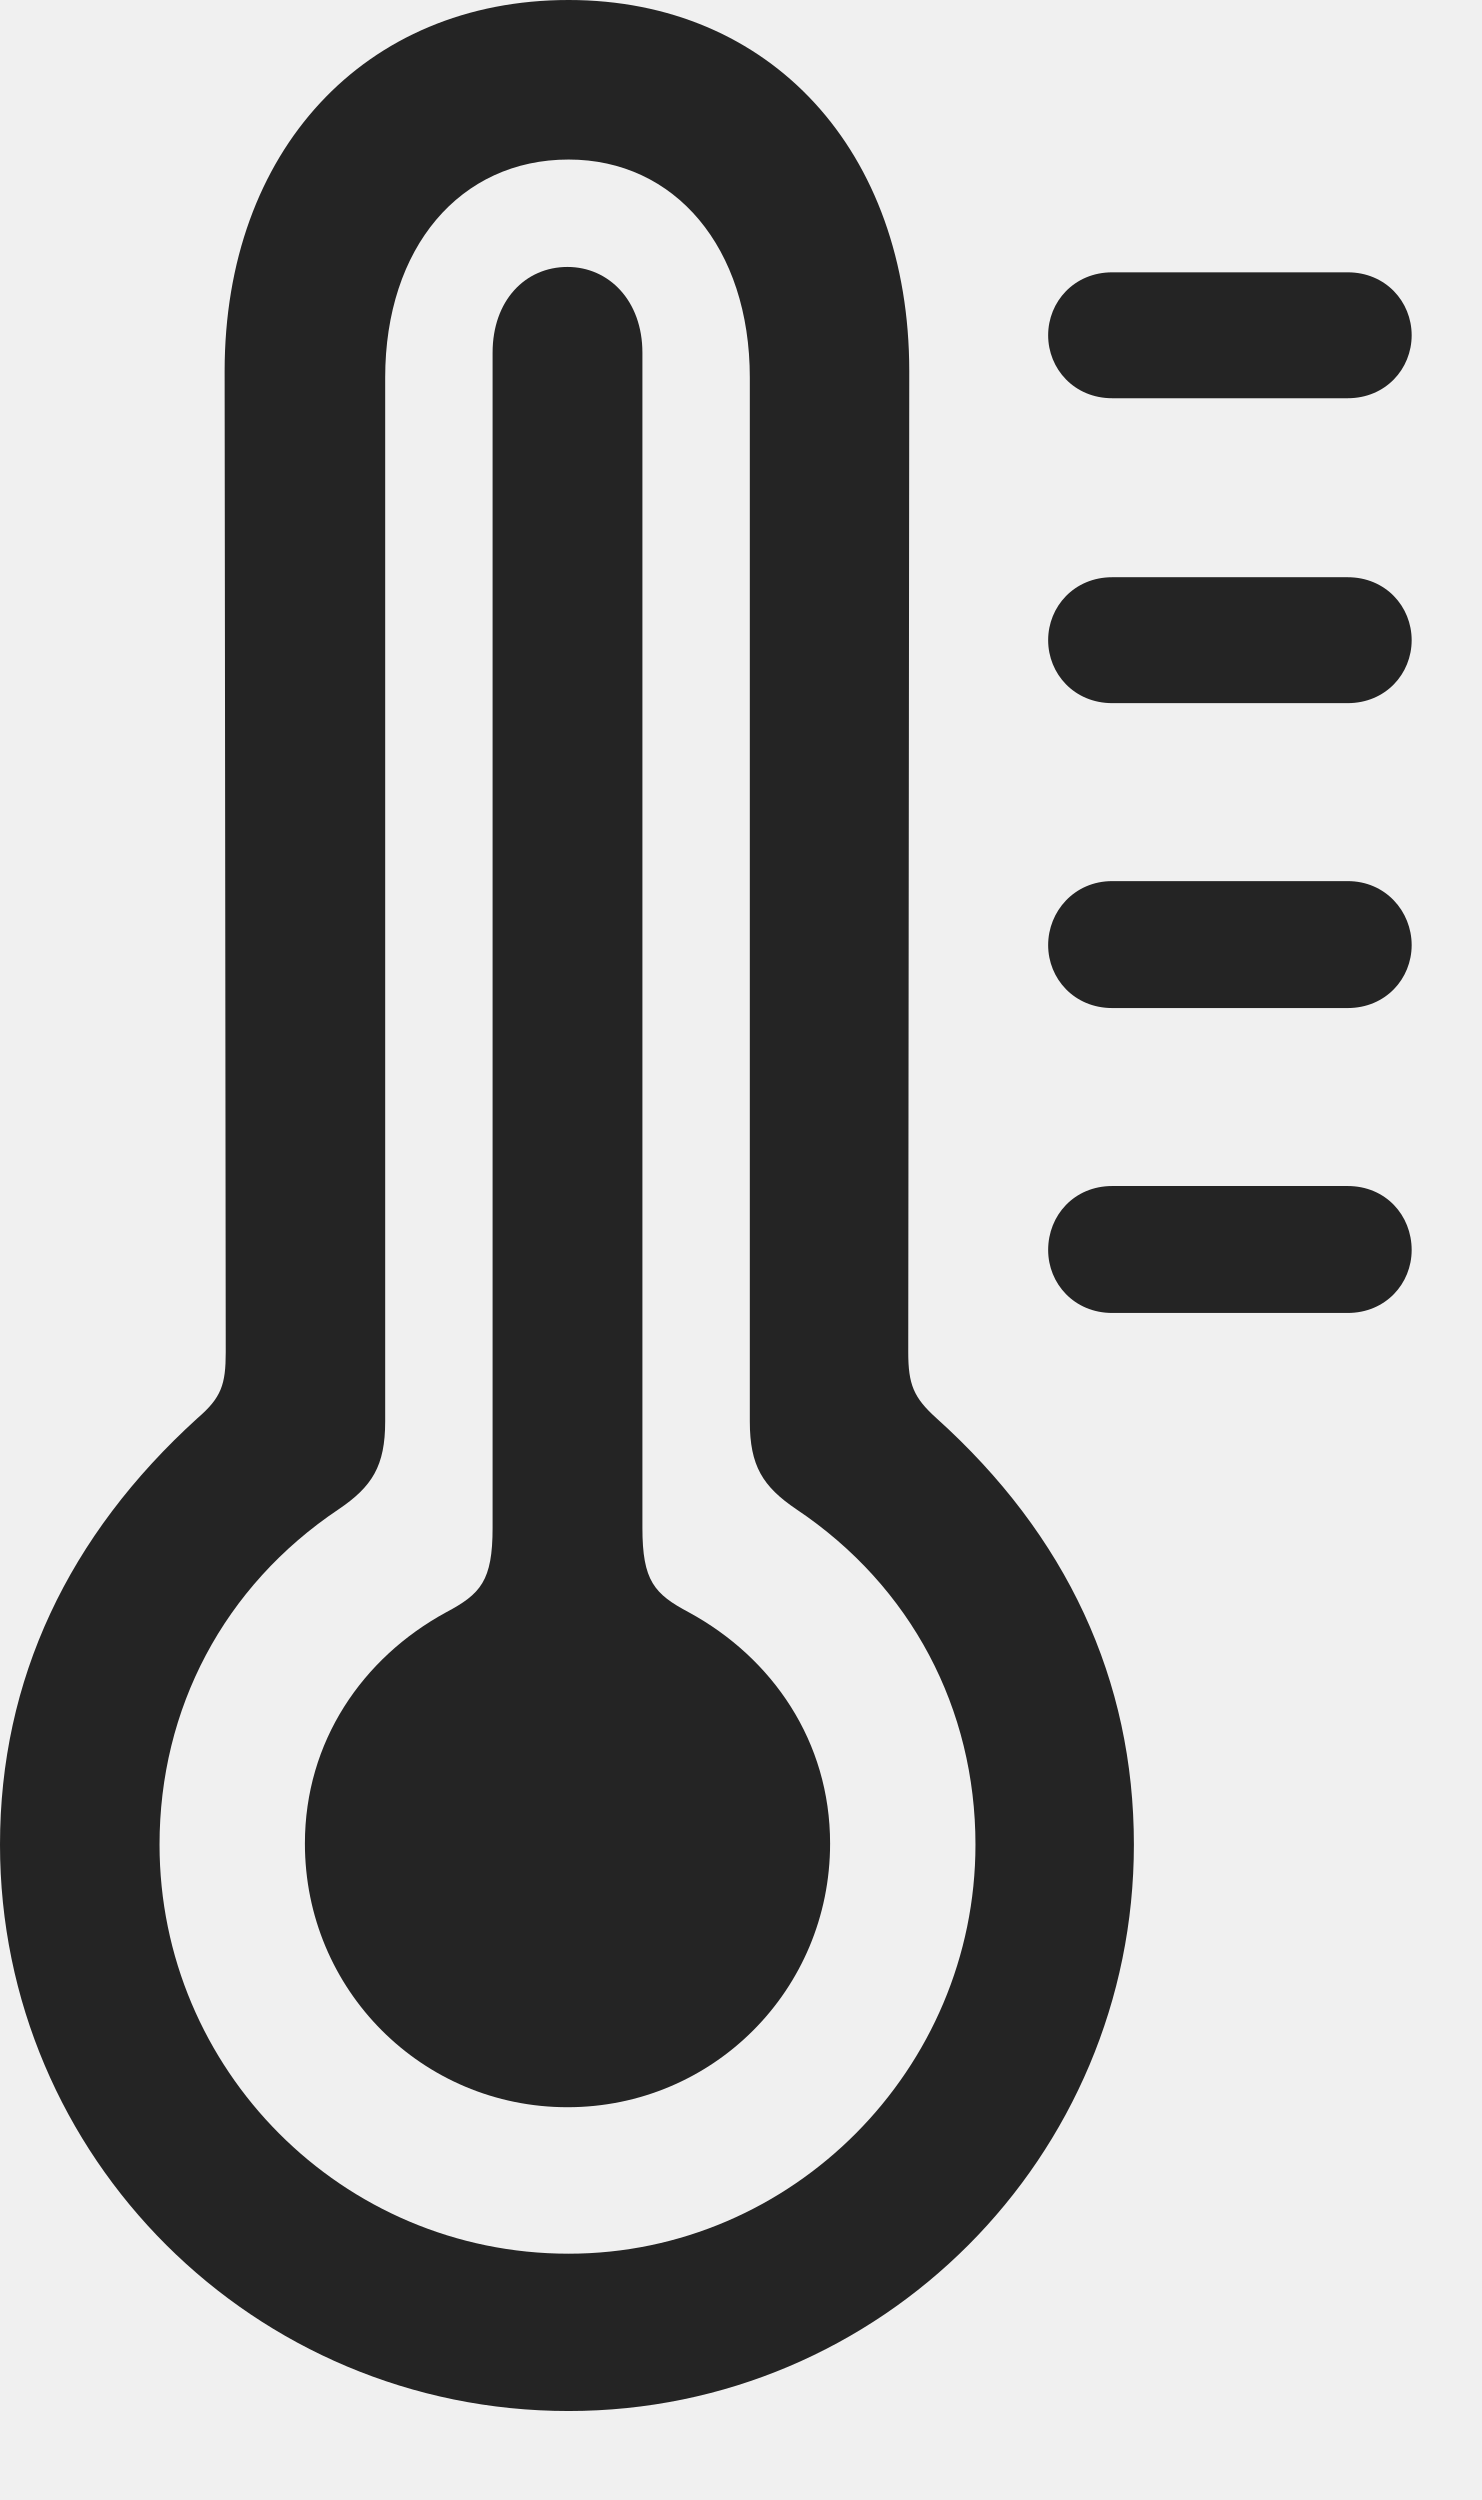
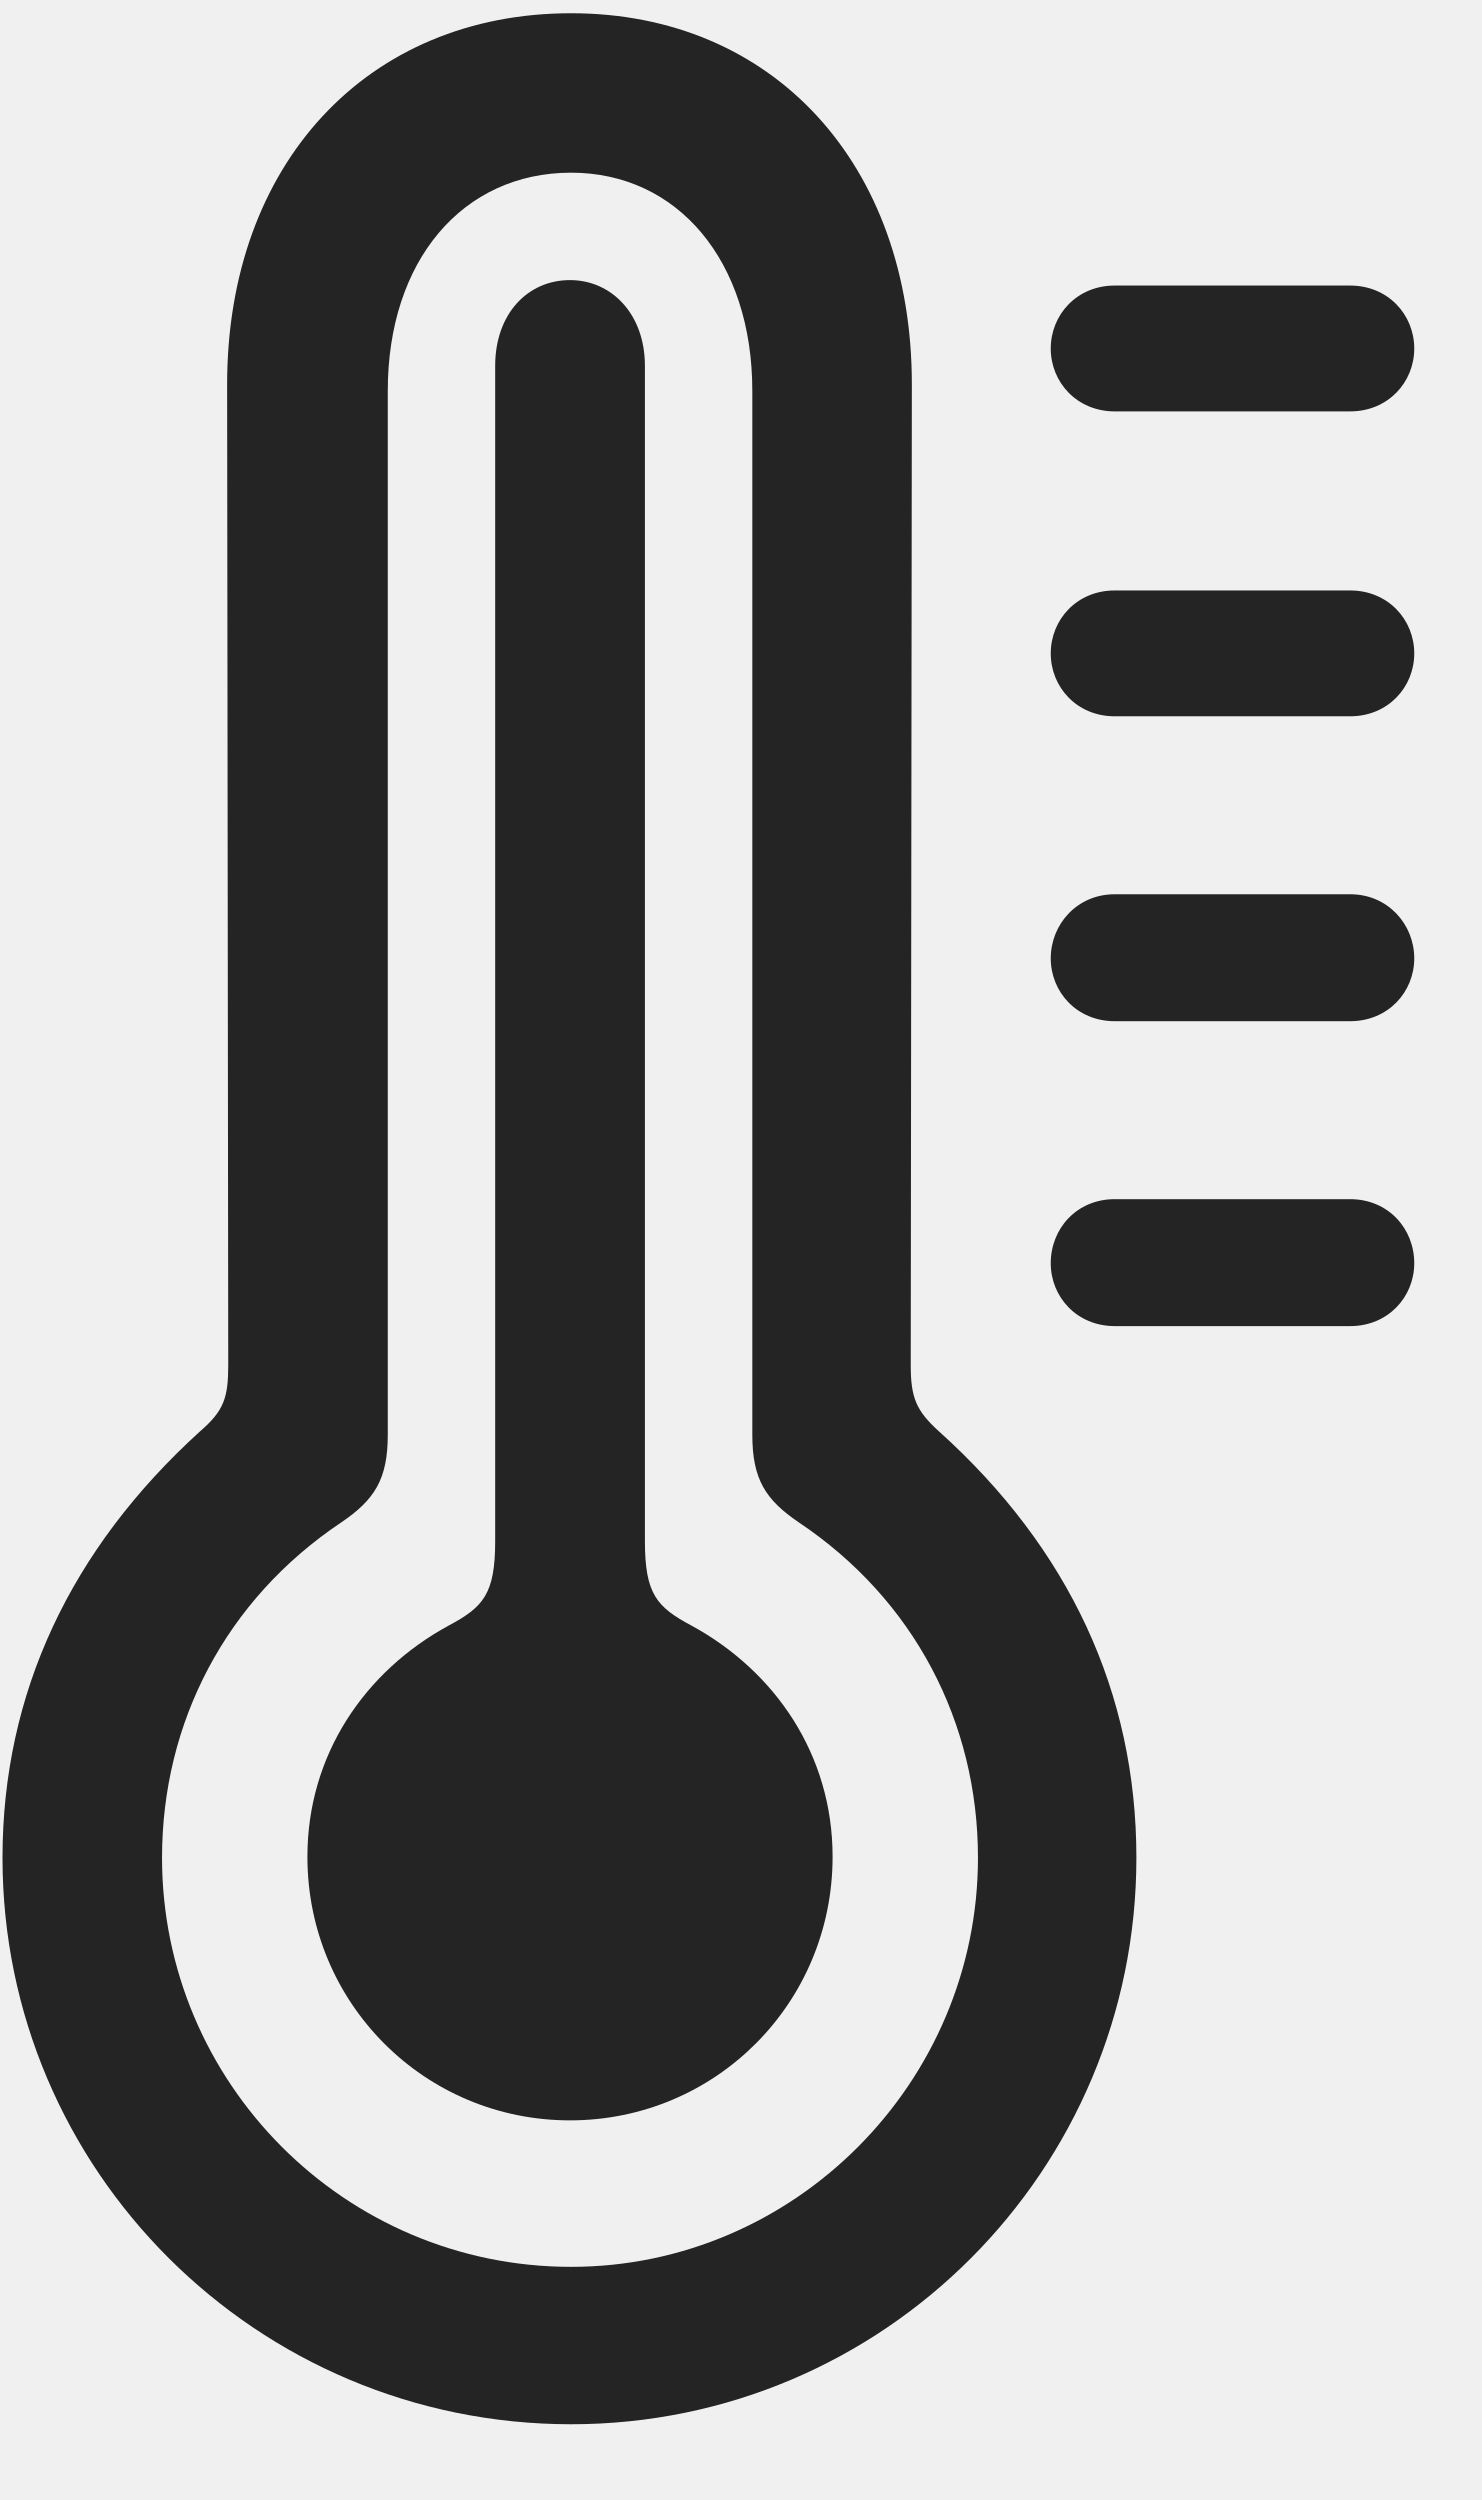
<svg xmlns="http://www.w3.org/2000/svg" width="16" height="27" viewBox="0 0 16 27" fill="none">
-   <g id="thermometer.high" clip-path="url(#clip0_2124_12899)">
-     <g id="Group">
-       <path id="Vector" d="M12.012 4.301H14.555C14.965 4.301 15.246 3.984 15.246 3.621C15.246 3.258 14.965 2.941 14.555 2.941H12.012C11.602 2.941 11.32 3.258 11.32 3.621C11.32 3.984 11.602 4.301 12.012 4.301ZM12.012 7.594H14.555C14.965 7.594 15.246 7.277 15.246 6.914C15.246 6.551 14.965 6.234 14.555 6.234H12.012C11.602 6.234 11.32 6.551 11.32 6.914C11.32 7.277 11.602 7.594 12.012 7.594ZM12.012 10.887H14.555C14.965 10.887 15.246 10.57 15.246 10.207C15.246 9.844 14.965 9.516 14.555 9.516H12.012C11.602 9.516 11.32 9.844 11.32 10.207C11.32 10.57 11.602 10.887 12.012 10.887ZM12.012 14.18H14.555C14.965 14.18 15.246 13.863 15.246 13.5C15.246 13.125 14.965 12.809 14.555 12.809H12.012C11.602 12.809 11.32 13.125 11.32 13.5C11.32 13.863 11.602 14.18 12.012 14.18Z" fill="black" fill-opacity="0.85" />
-       <path id="Vector_2" d="M6.141 26.039C9.516 26.039 12.246 23.297 12.246 19.922C12.246 18.141 11.52 16.582 10.113 15.316C9.867 15.094 9.809 14.953 9.809 14.602L9.82 4.008C9.82 1.629 8.32 0 6.141 0C3.938 0 2.426 1.629 2.426 4.008L2.438 14.602C2.438 14.953 2.391 15.094 2.133 15.316C0.738 16.582 0 18.141 0 19.922C0 23.297 2.742 26.039 6.141 26.039ZM6.141 24.34C3.691 24.34 1.723 22.348 1.723 19.922C1.723 18.457 2.414 17.133 3.656 16.301C4.02 16.055 4.16 15.832 4.16 15.352V4.078C4.16 2.672 4.969 1.723 6.141 1.723C7.289 1.723 8.098 2.672 8.098 4.078V15.352C8.098 15.832 8.238 16.055 8.602 16.301C9.844 17.133 10.535 18.457 10.535 19.922C10.535 22.348 8.555 24.34 6.141 24.34Z" fill="black" fill-opacity="0.85" />
-       <path id="Vector_3" d="M6.129 22.758C7.699 22.758 8.965 21.492 8.965 19.91C8.965 18.809 8.344 17.906 7.441 17.414C7.066 17.215 6.938 17.074 6.938 16.5V3.809C6.938 3.246 6.574 2.883 6.129 2.883C5.672 2.883 5.32 3.246 5.32 3.809V16.5C5.32 17.074 5.191 17.215 4.816 17.414C3.914 17.906 3.293 18.809 3.293 19.91C3.293 21.492 4.559 22.758 6.129 22.758Z" fill="black" fill-opacity="0.85" />
-     </g>
+   <g clip-path="url(#clip0_2207_4843)">
+     <path d="M12.039 4.443H14.582C14.992 4.443 15.274 4.127 15.274 3.764C15.274 3.4 14.992 3.084 14.582 3.084H12.039C11.629 3.084 11.348 3.4 11.348 3.764C11.348 4.127 11.629 4.443 12.039 4.443ZM12.039 7.736H14.582C14.992 7.736 15.274 7.42 15.274 7.057C15.274 6.693 14.992 6.377 14.582 6.377H12.039C11.629 6.377 11.348 6.693 11.348 7.057C11.348 7.42 11.629 7.736 12.039 7.736ZM12.039 11.029H14.582C14.992 11.029 15.274 10.713 15.274 10.35C15.274 9.986 14.992 9.658 14.582 9.658H12.039C11.629 9.658 11.348 9.986 11.348 10.35C11.348 10.713 11.629 11.029 12.039 11.029ZM12.039 14.322H14.582C14.992 14.322 15.274 14.006 15.274 13.643C15.274 13.268 14.992 12.951 14.582 12.951H12.039C11.629 12.951 11.348 13.268 11.348 13.643C11.348 14.006 11.629 14.322 12.039 14.322Z" fill="black" fill-opacity="0.85" />
+     <path d="M6.168 26.182C9.543 26.182 12.273 23.439 12.273 20.064C12.273 18.283 11.547 16.725 10.141 15.459C9.895 15.236 9.836 15.096 9.836 14.744L9.848 4.15C9.848 1.771 8.348 0.143 6.168 0.143C3.965 0.143 2.453 1.771 2.453 4.15L2.465 14.744C2.465 15.096 2.418 15.236 2.16 15.459C0.766 16.725 0.027 18.283 0.027 20.064C0.027 23.439 2.77 26.182 6.168 26.182ZM6.168 24.482C3.719 24.482 1.75 22.49 1.75 20.064C1.75 18.6 2.441 17.275 3.684 16.443C4.047 16.197 4.188 15.975 4.188 15.494V4.221C4.188 2.814 4.996 1.865 6.168 1.865C7.316 1.865 8.125 2.814 8.125 4.221V15.494C8.125 15.975 8.266 16.197 8.629 16.443C9.871 17.275 10.562 18.6 10.562 20.064C10.562 22.49 8.582 24.482 6.168 24.482Z" fill="black" fill-opacity="0.85" />
+     <path d="M6.156 22.9C7.727 22.9 8.992 21.635 8.992 20.053C8.992 18.951 8.371 18.049 7.469 17.557C7.094 17.357 6.965 17.217 6.965 16.643V3.951C6.965 3.389 6.602 3.025 6.156 3.025C5.699 3.025 5.348 3.389 5.348 3.951V16.643C5.348 17.217 5.219 17.357 4.844 17.557C3.941 18.049 3.32 18.951 3.32 20.053C3.32 21.635 4.586 22.9 6.156 22.9Z" fill="black" fill-opacity="0.85" />
  </g>
  <defs>
-     <clipPath id="clip0_2124_12899">
-       <rect width="15.246" height="26.074" fill="white" />
+     <clipPath id="clip0_2207_4843">
+       <rect width="15.246" height="26.074" fill="white" transform="translate(0.0273438 0.142578)" />
    </clipPath>
  </defs>
</svg>
